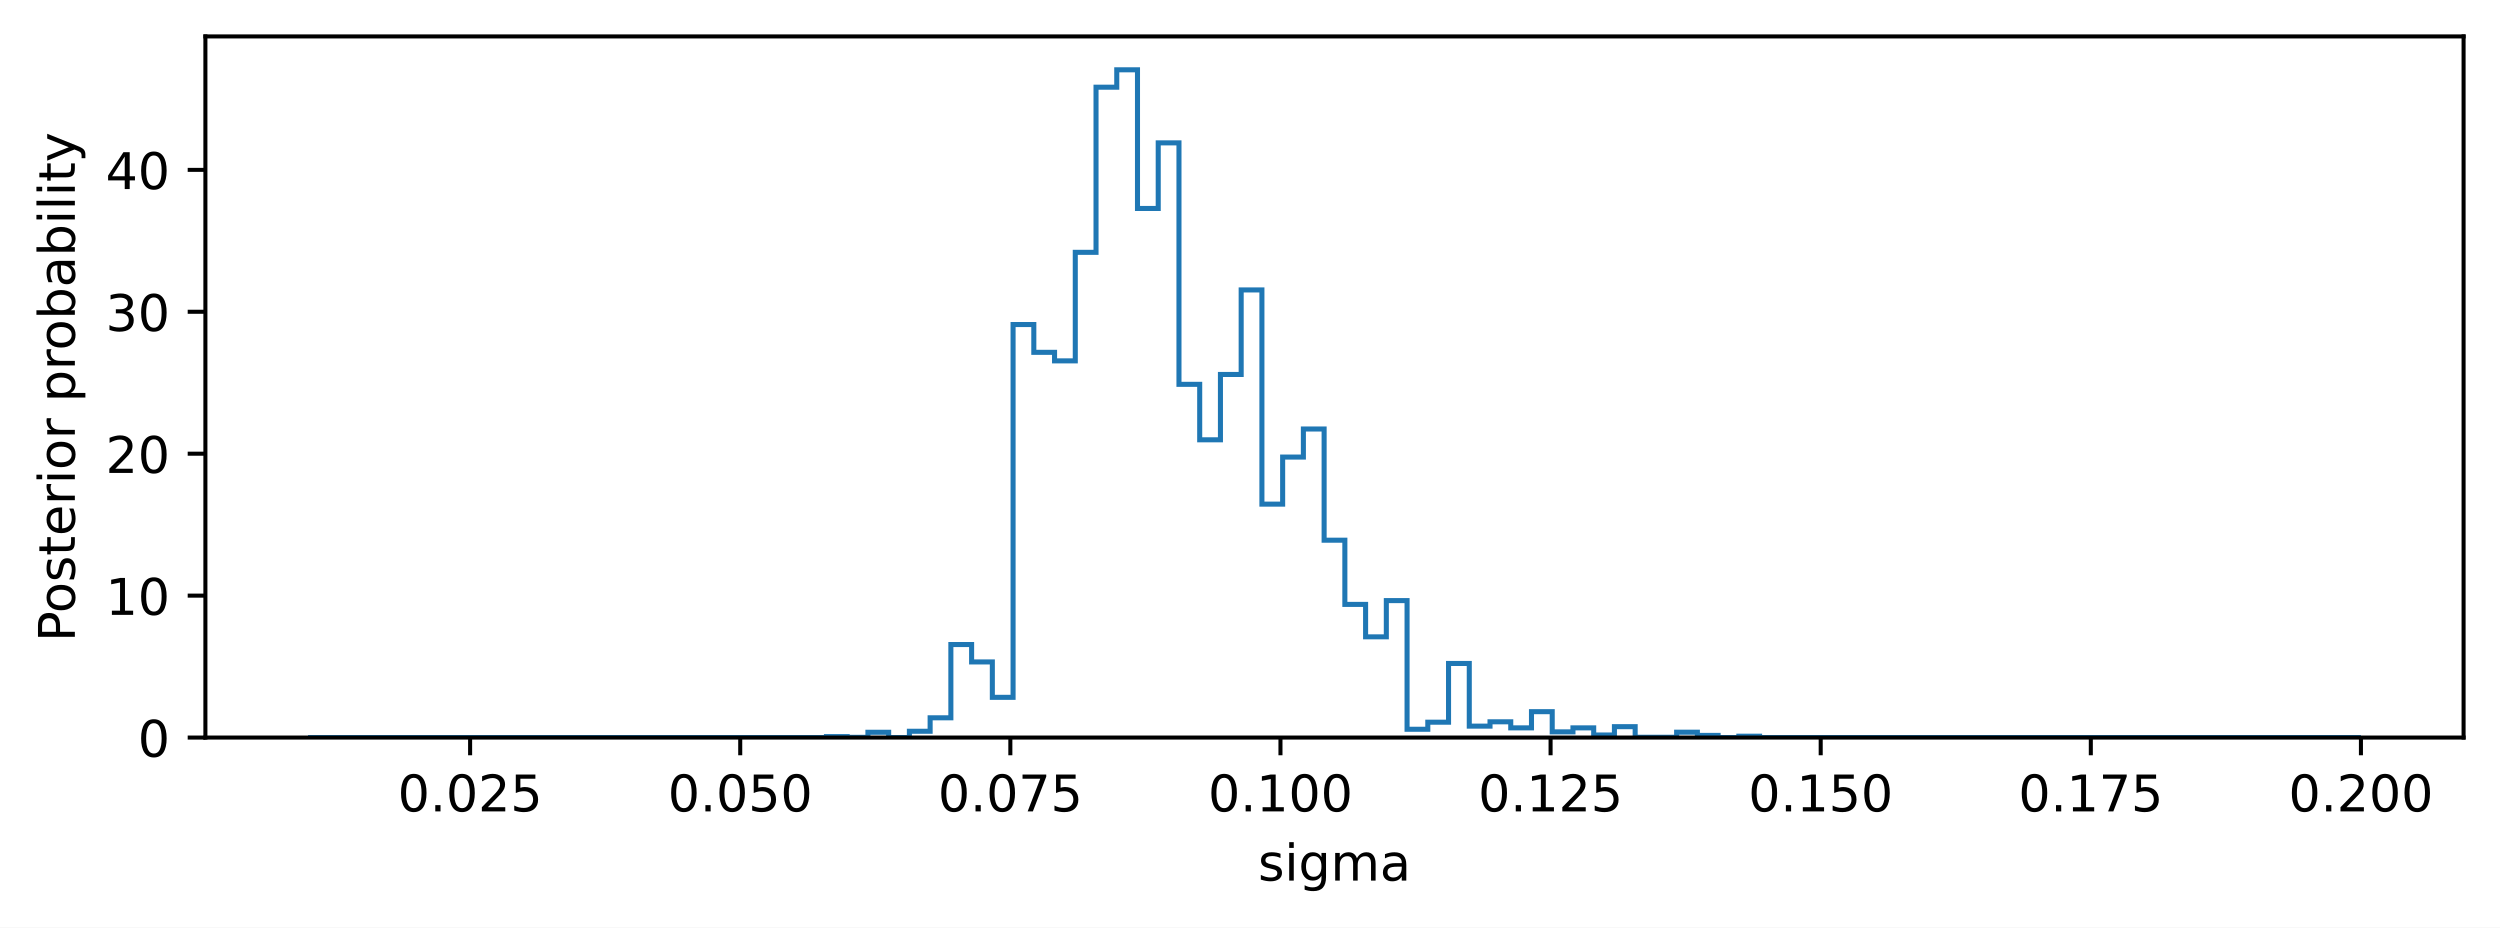
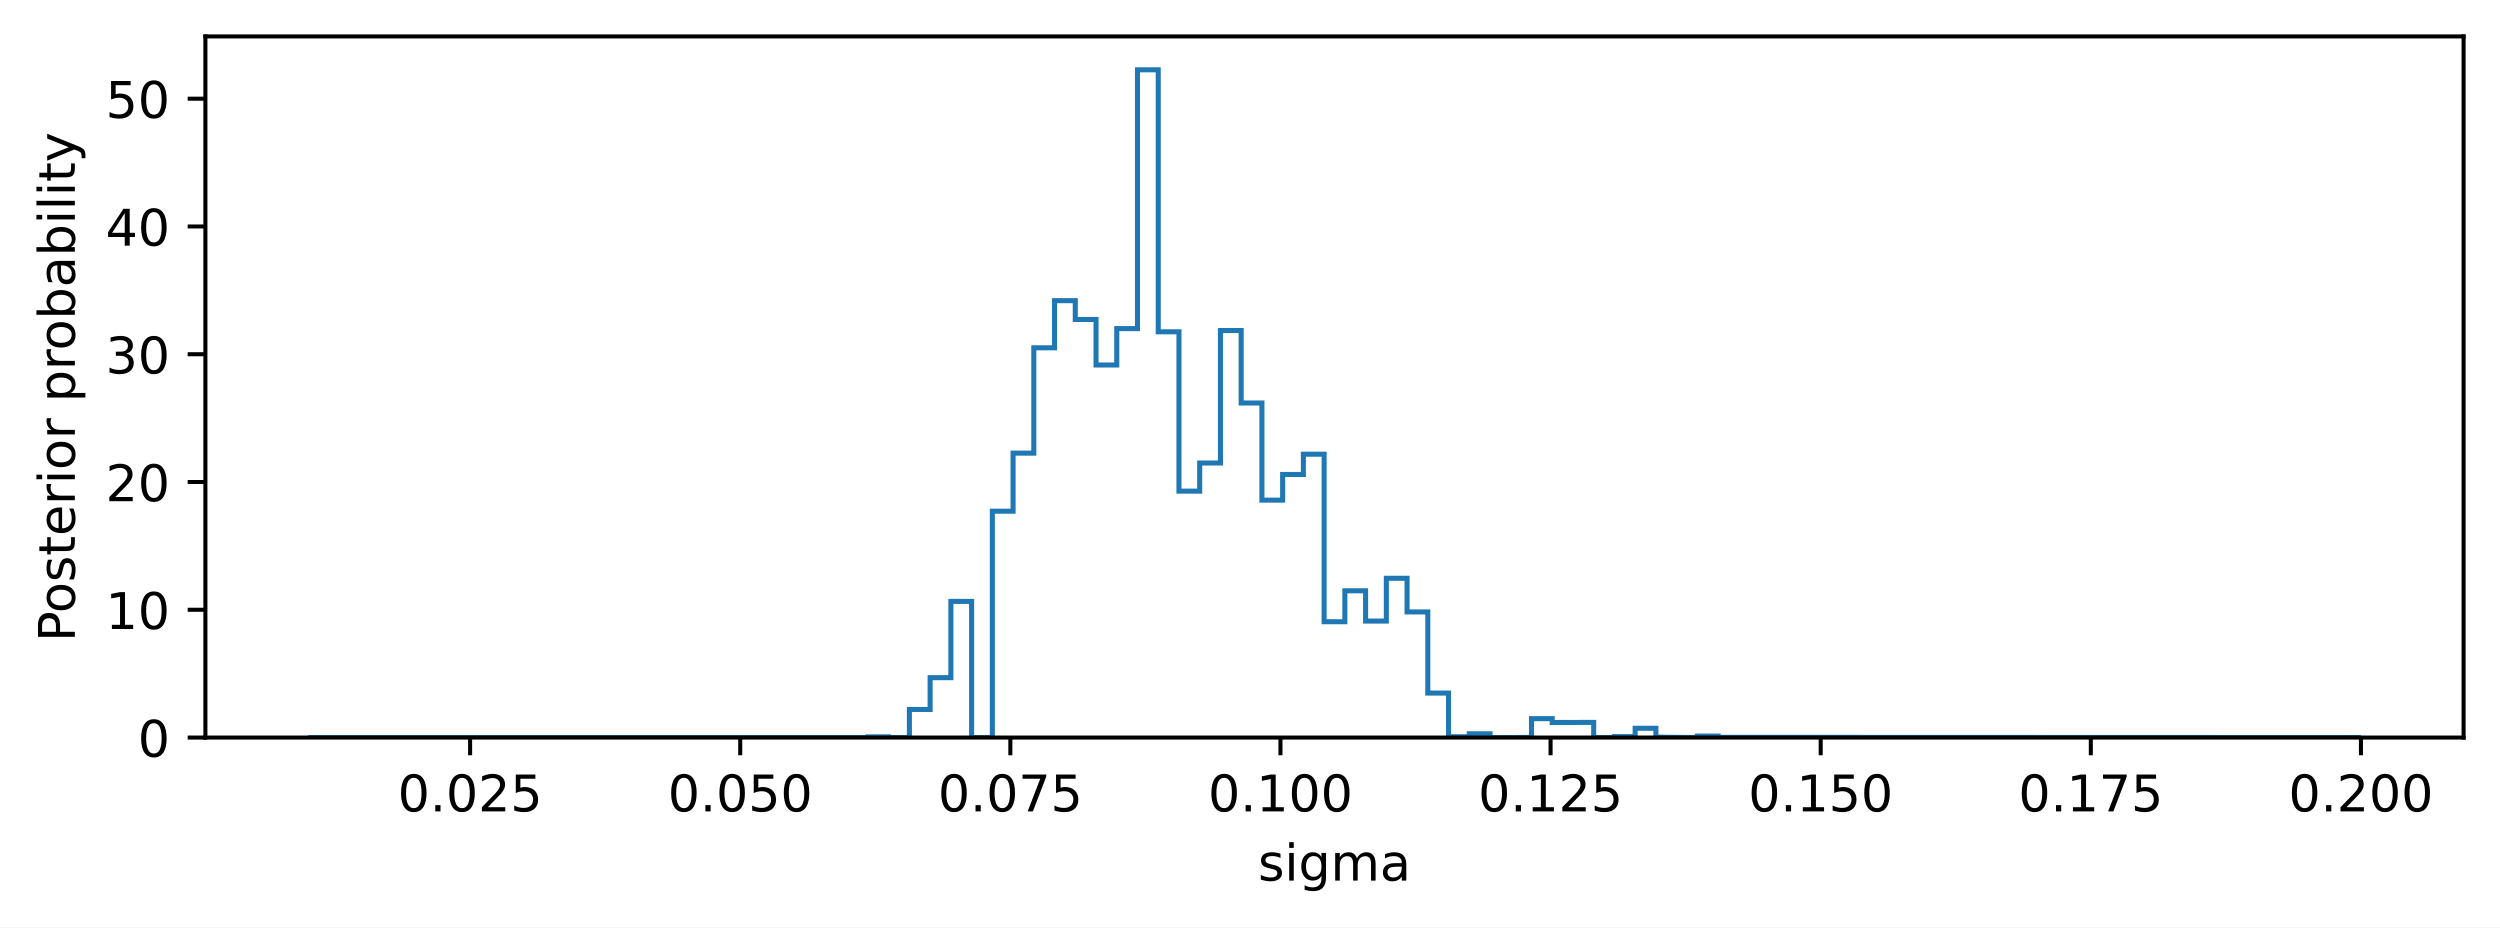
<svg xmlns="http://www.w3.org/2000/svg" xmlns:xlink="http://www.w3.org/1999/xlink" height="183.356pt" version="1.1" viewBox="0 0 494.203 183.356" width="494.203pt">
  <defs>
    <style type="text/css">*{stroke-linecap:butt;stroke-linejoin:round;}</style>
  </defs>
  <g id="figure_1">
    <g id="patch_1">
      <path d="M 0 183.356  L 494.203 183.356  L 494.203 0  L 0 0  z " style="fill:#ffffff;" />
    </g>
    <g id="axes_1">
      <g id="patch_2">
        <path d="M 40.603 145.8  L 487.003 145.8  L 487.003 7.2  L 40.603 7.2  z " style="fill:#ffffff;" />
      </g>
      <g id="matplotlib.axis_1">
        <g id="xtick_1">
          <g id="line2d_1">
            <defs>
-               <path d="M 0 0  L 0 3.5  " id="me860a5012b" style="stroke:#000000;stroke-width:0.8;" />
+               <path d="M 0 0  L 0 3.5  " id="m05cf25fac9" style="stroke:#000000;stroke-width:0.8;" />
            </defs>
            <g>
-               <use style="stroke:#000000;stroke-width:0.8;" x="92.932" xlink:href="#me860a5012b" y="145.8" />
+               <use style="stroke:#000000;stroke-width:0.8;" x="92.932" xlink:href="#m05cf25fac9" y="145.8" />
            </g>
          </g>
          <g id="text_1">
            <g transform="translate(78.61825 160.3984)scale(0.1 -0.1)">
              <defs>
-                 <path d="M 31.781 66.406  Q 24.172 66.406 20.328 58.906  Q 16.5 51.422 16.5 36.375  Q 16.5 21.391 20.328 13.891  Q 24.172 6.391 31.781 6.391  Q 39.453 6.391 43.281 13.891  Q 47.125 21.391 47.125 36.375  Q 47.125 51.422 43.281 58.906  Q 39.453 66.406 31.781 66.406  z M 31.781 74.219  Q 44.047 74.219 50.516 64.516  Q 56.984 54.828 56.984 36.375  Q 56.984 17.969 50.516 8.266  Q 44.047 -1.422 31.781 -1.422  Q 19.531 -1.422 13.062 8.266  Q 6.594 17.969 6.594 36.375  Q 6.594 54.828 13.062 64.516  Q 19.531 74.219 31.781 74.219  z " id="DejaVuSans-48" />
-                 <path d="M 10.688 12.406  L 21 12.406  L 21 0  L 10.688 0  z " id="DejaVuSans-46" />
-                 <path d="M 19.188 8.297  L 53.609 8.297  L 53.609 0  L 7.328 0  L 7.328 8.297  Q 12.938 14.109 22.625 23.891  Q 32.328 33.688 34.812 36.531  Q 39.547 41.844 41.422 45.531  Q 43.312 49.219 43.312 52.781  Q 43.312 58.594 39.234 62.25  Q 35.156 65.922 28.609 65.922  Q 23.969 65.922 18.812 64.312  Q 13.672 62.703 7.812 59.422  L 7.812 69.391  Q 13.766 71.781 18.938 73  Q 24.125 74.219 28.422 74.219  Q 39.75 74.219 46.484 68.547  Q 53.219 62.891 53.219 53.422  Q 53.219 48.922 51.531 44.891  Q 49.859 40.875 45.406 35.406  Q 44.188 33.984 37.641 27.219  Q 31.109 20.453 19.188 8.297  z " id="DejaVuSans-50" />
-                 <path d="M 10.797 72.906  L 49.516 72.906  L 49.516 64.594  L 19.828 64.594  L 19.828 46.734  Q 21.969 47.469 24.109 47.828  Q 26.266 48.188 28.422 48.188  Q 40.625 48.188 47.75 41.5  Q 54.891 34.812 54.891 23.391  Q 54.891 11.625 47.562 5.094  Q 40.234 -1.422 26.906 -1.422  Q 22.312 -1.422 17.547 -0.641  Q 12.797 0.141 7.719 1.703  L 7.719 11.625  Q 12.109 9.234 16.797 8.062  Q 21.484 6.891 26.703 6.891  Q 35.156 6.891 40.078 11.328  Q 45.016 15.766 45.016 23.391  Q 45.016 31 40.078 35.438  Q 35.156 39.891 26.703 39.891  Q 22.75 39.891 18.812 39.016  Q 14.891 38.141 10.797 36.281  z " id="DejaVuSans-53" />
-               </defs>
-               <use xlink:href="#DejaVuSans-48" />
-               <use x="63.623" xlink:href="#DejaVuSans-46" />
-               <use x="95.41" xlink:href="#DejaVuSans-48" />
-               <use x="159.033" xlink:href="#DejaVuSans-50" />
-               <use x="222.656" xlink:href="#DejaVuSans-53" />
+                 <path d="M 2034 4250  Q 1547 4250 1301 3770  Q 1056 3291 1056 2328  Q 1056 1369 1301 889  Q 1547 409 2034 409  Q 2525 409 2770 889  Q 3016 1369 3016 2328  Q 3016 3291 2770 3770  Q 2525 4250 2034 4250  z M 2034 4750  Q 2819 4750 3233 4129  Q 3647 3509 3647 2328  Q 3647 1150 3233 529  Q 2819 -91 2034 -91  Q 1250 -91 836 529  Q 422 1150 422 2328  Q 422 3509 836 4129  Q 1250 4750 2034 4750  z " id="DejaVuSans-30" transform="scale(0.015625)" />
+                 <path d="M 684 794  L 1344 794  L 1344 0  L 684 0  L 684 794  z " id="DejaVuSans-2e" transform="scale(0.015625)" />
+                 <path d="M 1228 531  L 3431 531  L 3431 0  L 469 0  L 469 531  Q 828 903 1448 1529  Q 2069 2156 2228 2338  Q 2531 2678 2651 2914  Q 2772 3150 2772 3378  Q 2772 3750 2511 3984  Q 2250 4219 1831 4219  Q 1534 4219 1204 4116  Q 875 4013 500 3803  L 500 4441  Q 881 4594 1212 4672  Q 1544 4750 1819 4750  Q 2544 4750 2975 4387  Q 3406 4025 3406 3419  Q 3406 3131 3298 2873  Q 3191 2616 2906 2266  Q 2828 2175 2409 1742  Q 1991 1309 1228 531  z " id="DejaVuSans-32" transform="scale(0.015625)" />
+                 <path d="M 691 4666  L 3169 4666  L 3169 4134  L 1269 4134  L 1269 2991  Q 1406 3038 1543 3061  Q 1681 3084 1819 3084  Q 2600 3084 3056 2656  Q 3513 2228 3513 1497  Q 3513 744 3044 326  Q 2575 -91 1722 -91  Q 1428 -91 1123 -41  Q 819 9 494 109  L 494 744  Q 775 591 1075 516  Q 1375 441 1709 441  Q 2250 441 2565 725  Q 2881 1009 2881 1497  Q 2881 1984 2565 2268  Q 2250 2553 1709 2553  Q 1456 2553 1204 2497  Q 953 2441 691 2322  L 691 4666  z " id="DejaVuSans-35" transform="scale(0.015625)" />
+               </defs>
+               <use xlink:href="#DejaVuSans-30" />
+               <use x="63.623" xlink:href="#DejaVuSans-2e" />
+               <use x="95.41" xlink:href="#DejaVuSans-30" />
+               <use x="159.033" xlink:href="#DejaVuSans-32" />
+               <use x="222.656" xlink:href="#DejaVuSans-35" />
            </g>
          </g>
        </g>
        <g id="xtick_2">
          <g id="line2d_2">
            <g>
-               <use style="stroke:#000000;stroke-width:0.8;" x="146.329" xlink:href="#me860a5012b" y="145.8" />
+               <use style="stroke:#000000;stroke-width:0.8;" x="146.329" xlink:href="#m05cf25fac9" y="145.8" />
            </g>
          </g>
          <g id="text_2">
            <g transform="translate(132.0154 160.3984)scale(0.1 -0.1)">
-               <use xlink:href="#DejaVuSans-48" />
-               <use x="63.623" xlink:href="#DejaVuSans-46" />
-               <use x="95.41" xlink:href="#DejaVuSans-48" />
-               <use x="159.033" xlink:href="#DejaVuSans-53" />
-               <use x="222.656" xlink:href="#DejaVuSans-48" />
+               <use xlink:href="#DejaVuSans-30" />
+               <use x="63.623" xlink:href="#DejaVuSans-2e" />
+               <use x="95.41" xlink:href="#DejaVuSans-30" />
+               <use x="159.033" xlink:href="#DejaVuSans-35" />
+               <use x="222.656" xlink:href="#DejaVuSans-30" />
            </g>
          </g>
        </g>
        <g id="xtick_3">
          <g id="line2d_3">
            <g>
-               <use style="stroke:#000000;stroke-width:0.8;" x="199.727" xlink:href="#me860a5012b" y="145.8" />
+               <use style="stroke:#000000;stroke-width:0.8;" x="199.727" xlink:href="#m05cf25fac9" y="145.8" />
            </g>
          </g>
          <g id="text_3">
            <g transform="translate(185.4125 160.3984)scale(0.1 -0.1)">
              <defs>
-                 <path d="M 8.203 72.906  L 55.078 72.906  L 55.078 68.703  L 28.609 0  L 18.312 0  L 43.219 64.594  L 8.203 64.594  z " id="DejaVuSans-55" />
-               </defs>
-               <use xlink:href="#DejaVuSans-48" />
-               <use x="63.623" xlink:href="#DejaVuSans-46" />
-               <use x="95.41" xlink:href="#DejaVuSans-48" />
-               <use x="159.033" xlink:href="#DejaVuSans-55" />
-               <use x="222.656" xlink:href="#DejaVuSans-53" />
+                 <path d="M 525 4666  L 3525 4666  L 3525 4397  L 1831 0  L 1172 0  L 2766 4134  L 525 4134  L 525 4666  z " id="DejaVuSans-37" transform="scale(0.015625)" />
+               </defs>
+               <use xlink:href="#DejaVuSans-30" />
+               <use x="63.623" xlink:href="#DejaVuSans-2e" />
+               <use x="95.41" xlink:href="#DejaVuSans-30" />
+               <use x="159.033" xlink:href="#DejaVuSans-37" />
+               <use x="222.656" xlink:href="#DejaVuSans-35" />
            </g>
          </g>
        </g>
        <g id="xtick_4">
          <g id="line2d_4">
            <g>
-               <use style="stroke:#000000;stroke-width:0.8;" x="253.124" xlink:href="#me860a5012b" y="145.8" />
+               <use style="stroke:#000000;stroke-width:0.8;" x="253.124" xlink:href="#m05cf25fac9" y="145.8" />
            </g>
          </g>
          <g id="text_4">
            <g transform="translate(238.8096 160.3984)scale(0.1 -0.1)">
              <defs>
-                 <path d="M 12.406 8.297  L 28.516 8.297  L 28.516 63.922  L 10.984 60.406  L 10.984 69.391  L 28.422 72.906  L 38.281 72.906  L 38.281 8.297  L 54.391 8.297  L 54.391 0  L 12.406 0  z " id="DejaVuSans-49" />
-               </defs>
-               <use xlink:href="#DejaVuSans-48" />
-               <use x="63.623" xlink:href="#DejaVuSans-46" />
-               <use x="95.41" xlink:href="#DejaVuSans-49" />
-               <use x="159.033" xlink:href="#DejaVuSans-48" />
-               <use x="222.656" xlink:href="#DejaVuSans-48" />
+                 <path d="M 794 531  L 1825 531  L 1825 4091  L 703 3866  L 703 4441  L 1819 4666  L 2450 4666  L 2450 531  L 3481 531  L 3481 0  L 794 0  L 794 531  z " id="DejaVuSans-31" transform="scale(0.015625)" />
+               </defs>
+               <use xlink:href="#DejaVuSans-30" />
+               <use x="63.623" xlink:href="#DejaVuSans-2e" />
+               <use x="95.41" xlink:href="#DejaVuSans-31" />
+               <use x="159.033" xlink:href="#DejaVuSans-30" />
+               <use x="222.656" xlink:href="#DejaVuSans-30" />
            </g>
          </g>
        </g>
        <g id="xtick_5">
          <g id="line2d_5">
            <g>
-               <use style="stroke:#000000;stroke-width:0.8;" x="306.521" xlink:href="#me860a5012b" y="145.8" />
+               <use style="stroke:#000000;stroke-width:0.8;" x="306.521" xlink:href="#m05cf25fac9" y="145.8" />
            </g>
          </g>
          <g id="text_5">
            <g transform="translate(292.2068 160.3984)scale(0.1 -0.1)">
-               <use xlink:href="#DejaVuSans-48" />
-               <use x="63.623" xlink:href="#DejaVuSans-46" />
-               <use x="95.41" xlink:href="#DejaVuSans-49" />
-               <use x="159.033" xlink:href="#DejaVuSans-50" />
-               <use x="222.656" xlink:href="#DejaVuSans-53" />
+               <use xlink:href="#DejaVuSans-30" />
+               <use x="63.623" xlink:href="#DejaVuSans-2e" />
+               <use x="95.41" xlink:href="#DejaVuSans-31" />
+               <use x="159.033" xlink:href="#DejaVuSans-32" />
+               <use x="222.656" xlink:href="#DejaVuSans-35" />
            </g>
          </g>
        </g>
        <g id="xtick_6">
          <g id="line2d_6">
            <g>
-               <use style="stroke:#000000;stroke-width:0.8;" x="359.918" xlink:href="#me860a5012b" y="145.8" />
+               <use style="stroke:#000000;stroke-width:0.8;" x="359.918" xlink:href="#m05cf25fac9" y="145.8" />
            </g>
          </g>
          <g id="text_6">
            <g transform="translate(345.6039 160.3984)scale(0.1 -0.1)">
-               <use xlink:href="#DejaVuSans-48" />
-               <use x="63.623" xlink:href="#DejaVuSans-46" />
-               <use x="95.41" xlink:href="#DejaVuSans-49" />
-               <use x="159.033" xlink:href="#DejaVuSans-53" />
-               <use x="222.656" xlink:href="#DejaVuSans-48" />
+               <use xlink:href="#DejaVuSans-30" />
+               <use x="63.623" xlink:href="#DejaVuSans-2e" />
+               <use x="95.41" xlink:href="#DejaVuSans-31" />
+               <use x="159.033" xlink:href="#DejaVuSans-35" />
+               <use x="222.656" xlink:href="#DejaVuSans-30" />
            </g>
          </g>
        </g>
        <g id="xtick_7">
          <g id="line2d_7">
            <g>
-               <use style="stroke:#000000;stroke-width:0.8;" x="413.315" xlink:href="#me860a5012b" y="145.8" />
+               <use style="stroke:#000000;stroke-width:0.8;" x="413.315" xlink:href="#m05cf25fac9" y="145.8" />
            </g>
          </g>
          <g id="text_7">
            <g transform="translate(399.001 160.3984)scale(0.1 -0.1)">
-               <use xlink:href="#DejaVuSans-48" />
-               <use x="63.623" xlink:href="#DejaVuSans-46" />
-               <use x="95.41" xlink:href="#DejaVuSans-49" />
-               <use x="159.033" xlink:href="#DejaVuSans-55" />
-               <use x="222.656" xlink:href="#DejaVuSans-53" />
+               <use xlink:href="#DejaVuSans-30" />
+               <use x="63.623" xlink:href="#DejaVuSans-2e" />
+               <use x="95.41" xlink:href="#DejaVuSans-31" />
+               <use x="159.033" xlink:href="#DejaVuSans-37" />
+               <use x="222.656" xlink:href="#DejaVuSans-35" />
            </g>
          </g>
        </g>
        <g id="xtick_8">
          <g id="line2d_8">
            <g>
-               <use style="stroke:#000000;stroke-width:0.8;" x="466.712" xlink:href="#me860a5012b" y="145.8" />
+               <use style="stroke:#000000;stroke-width:0.8;" x="466.712" xlink:href="#m05cf25fac9" y="145.8" />
            </g>
          </g>
          <g id="text_8">
            <g transform="translate(452.3982 160.3984)scale(0.1 -0.1)">
-               <use xlink:href="#DejaVuSans-48" />
-               <use x="63.623" xlink:href="#DejaVuSans-46" />
-               <use x="95.41" xlink:href="#DejaVuSans-50" />
-               <use x="159.033" xlink:href="#DejaVuSans-48" />
-               <use x="222.656" xlink:href="#DejaVuSans-48" />
+               <use xlink:href="#DejaVuSans-30" />
+               <use x="63.623" xlink:href="#DejaVuSans-2e" />
+               <use x="95.41" xlink:href="#DejaVuSans-32" />
+               <use x="159.033" xlink:href="#DejaVuSans-30" />
+               <use x="222.656" xlink:href="#DejaVuSans-30" />
            </g>
          </g>
        </g>
        <g id="text_9">
          <g transform="translate(248.7008 174.0766)scale(0.1 -0.1)">
            <defs>
-               <path d="M 44.281 53.078  L 44.281 44.578  Q 40.484 46.531 36.375 47.5  Q 32.281 48.484 27.875 48.484  Q 21.188 48.484 17.844 46.438  Q 14.5 44.391 14.5 40.281  Q 14.5 37.156 16.891 35.375  Q 19.281 33.594 26.516 31.984  L 29.594 31.297  Q 39.156 29.25 43.188 25.516  Q 47.219 21.781 47.219 15.094  Q 47.219 7.469 41.188 3.016  Q 35.156 -1.422 24.609 -1.422  Q 20.219 -1.422 15.453 -0.562  Q 10.688 0.297 5.422 2  L 5.422 11.281  Q 10.406 8.688 15.234 7.391  Q 20.062 6.109 24.812 6.109  Q 31.156 6.109 34.562 8.281  Q 37.984 10.453 37.984 14.406  Q 37.984 18.062 35.516 20.016  Q 33.062 21.969 24.703 23.781  L 21.578 24.516  Q 13.234 26.266 9.516 29.906  Q 5.812 33.547 5.812 39.891  Q 5.812 47.609 11.281 51.797  Q 16.75 56 26.812 56  Q 31.781 56 36.172 55.266  Q 40.578 54.547 44.281 53.078  z " id="DejaVuSans-115" />
-               <path d="M 9.422 54.688  L 18.406 54.688  L 18.406 0  L 9.422 0  z M 9.422 75.984  L 18.406 75.984  L 18.406 64.594  L 9.422 64.594  z " id="DejaVuSans-105" />
-               <path d="M 45.406 27.984  Q 45.406 37.75 41.375 43.109  Q 37.359 48.484 30.078 48.484  Q 22.859 48.484 18.828 43.109  Q 14.797 37.75 14.797 27.984  Q 14.797 18.266 18.828 12.891  Q 22.859 7.516 30.078 7.516  Q 37.359 7.516 41.375 12.891  Q 45.406 18.266 45.406 27.984  z M 54.391 6.781  Q 54.391 -7.172 48.188 -13.984  Q 42 -20.797 29.203 -20.797  Q 24.469 -20.797 20.266 -20.094  Q 16.062 -19.391 12.109 -17.922  L 12.109 -9.188  Q 16.062 -11.328 19.922 -12.344  Q 23.781 -13.375 27.781 -13.375  Q 36.625 -13.375 41.016 -8.766  Q 45.406 -4.156 45.406 5.172  L 45.406 9.625  Q 42.625 4.781 38.281 2.391  Q 33.938 0 27.875 0  Q 17.828 0 11.672 7.656  Q 5.516 15.328 5.516 27.984  Q 5.516 40.672 11.672 48.328  Q 17.828 56 27.875 56  Q 33.938 56 38.281 53.609  Q 42.625 51.219 45.406 46.391  L 45.406 54.688  L 54.391 54.688  z " id="DejaVuSans-103" />
-               <path d="M 52 44.188  Q 55.375 50.25 60.062 53.125  Q 64.75 56 71.094 56  Q 79.641 56 84.281 50.016  Q 88.922 44.047 88.922 33.016  L 88.922 0  L 79.891 0  L 79.891 32.719  Q 79.891 40.578 77.094 44.375  Q 74.312 48.188 68.609 48.188  Q 61.625 48.188 57.562 43.547  Q 53.516 38.922 53.516 30.906  L 53.516 0  L 44.484 0  L 44.484 32.719  Q 44.484 40.625 41.703 44.406  Q 38.922 48.188 33.109 48.188  Q 26.219 48.188 22.156 43.531  Q 18.109 38.875 18.109 30.906  L 18.109 0  L 9.078 0  L 9.078 54.688  L 18.109 54.688  L 18.109 46.188  Q 21.188 51.219 25.484 53.609  Q 29.781 56 35.688 56  Q 41.656 56 45.828 52.969  Q 50 49.953 52 44.188  z " id="DejaVuSans-109" />
-               <path d="M 34.281 27.484  Q 23.391 27.484 19.188 25  Q 14.984 22.516 14.984 16.5  Q 14.984 11.719 18.141 8.906  Q 21.297 6.109 26.703 6.109  Q 34.188 6.109 38.703 11.406  Q 43.219 16.703 43.219 25.484  L 43.219 27.484  z M 52.203 31.203  L 52.203 0  L 43.219 0  L 43.219 8.297  Q 40.141 3.328 35.547 0.953  Q 30.953 -1.422 24.312 -1.422  Q 15.922 -1.422 10.953 3.297  Q 6 8.016 6 15.922  Q 6 25.141 12.172 29.828  Q 18.359 34.516 30.609 34.516  L 43.219 34.516  L 43.219 35.406  Q 43.219 41.609 39.141 45  Q 35.062 48.391 27.688 48.391  Q 23 48.391 18.547 47.266  Q 14.109 46.141 10.016 43.891  L 10.016 52.203  Q 14.938 54.109 19.578 55.047  Q 24.219 56 28.609 56  Q 40.484 56 46.344 49.844  Q 52.203 43.703 52.203 31.203  z " id="DejaVuSans-97" />
+               <path d="M 2834 3397  L 2834 2853  Q 2591 2978 2328 3040  Q 2066 3103 1784 3103  Q 1356 3103 1142 2972  Q 928 2841 928 2578  Q 928 2378 1081 2264  Q 1234 2150 1697 2047  L 1894 2003  Q 2506 1872 2764 1633  Q 3022 1394 3022 966  Q 3022 478 2636 193  Q 2250 -91 1575 -91  Q 1294 -91 989 -36  Q 684 19 347 128  L 347 722  Q 666 556 975 473  Q 1284 391 1588 391  Q 1994 391 2212 530  Q 2431 669 2431 922  Q 2431 1156 2273 1281  Q 2116 1406 1581 1522  L 1381 1569  Q 847 1681 609 1914  Q 372 2147 372 2553  Q 372 3047 722 3315  Q 1072 3584 1716 3584  Q 2034 3584 2315 3537  Q 2597 3491 2834 3397  z " id="DejaVuSans-73" transform="scale(0.015625)" />
+               <path d="M 603 3500  L 1178 3500  L 1178 0  L 603 0  L 603 3500  z M 603 4863  L 1178 4863  L 1178 4134  L 603 4134  L 603 4863  z " id="DejaVuSans-69" transform="scale(0.015625)" />
+               <path d="M 2906 1791  Q 2906 2416 2648 2759  Q 2391 3103 1925 3103  Q 1463 3103 1205 2759  Q 947 2416 947 1791  Q 947 1169 1205 825  Q 1463 481 1925 481  Q 2391 481 2648 825  Q 2906 1169 2906 1791  z M 3481 434  Q 3481 -459 3084 -895  Q 2688 -1331 1869 -1331  Q 1566 -1331 1297 -1286  Q 1028 -1241 775 -1147  L 775 -588  Q 1028 -725 1275 -790  Q 1522 -856 1778 -856  Q 2344 -856 2625 -561  Q 2906 -266 2906 331  L 2906 616  Q 2728 306 2450 153  Q 2172 0 1784 0  Q 1141 0 747 490  Q 353 981 353 1791  Q 353 2603 747 3093  Q 1141 3584 1784 3584  Q 2172 3584 2450 3431  Q 2728 3278 2906 2969  L 2906 3500  L 3481 3500  L 3481 434  z " id="DejaVuSans-67" transform="scale(0.015625)" />
+               <path d="M 3328 2828  Q 3544 3216 3844 3400  Q 4144 3584 4550 3584  Q 5097 3584 5394 3201  Q 5691 2819 5691 2113  L 5691 0  L 5113 0  L 5113 2094  Q 5113 2597 4934 2840  Q 4756 3084 4391 3084  Q 3944 3084 3684 2787  Q 3425 2491 3425 1978  L 3425 0  L 2847 0  L 2847 2094  Q 2847 2600 2669 2842  Q 2491 3084 2119 3084  Q 1678 3084 1418 2786  Q 1159 2488 1159 1978  L 1159 0  L 581 0  L 581 3500  L 1159 3500  L 1159 2956  Q 1356 3278 1631 3431  Q 1906 3584 2284 3584  Q 2666 3584 2933 3390  Q 3200 3197 3328 2828  z " id="DejaVuSans-6d" transform="scale(0.015625)" />
+               <path d="M 2194 1759  Q 1497 1759 1228 1600  Q 959 1441 959 1056  Q 959 750 1161 570  Q 1363 391 1709 391  Q 2188 391 2477 730  Q 2766 1069 2766 1631  L 2766 1759  L 2194 1759  z M 3341 1997  L 3341 0  L 2766 0  L 2766 531  Q 2569 213 2275 61  Q 1981 -91 1556 -91  Q 1019 -91 701 211  Q 384 513 384 1019  Q 384 1609 779 1909  Q 1175 2209 1959 2209  L 2766 2209  L 2766 2266  Q 2766 2663 2505 2880  Q 2244 3097 1772 3097  Q 1472 3097 1187 3025  Q 903 2953 641 2809  L 641 3341  Q 956 3463 1253 3523  Q 1550 3584 1831 3584  Q 2591 3584 2966 3190  Q 3341 2797 3341 1997  z " id="DejaVuSans-61" transform="scale(0.015625)" />
            </defs>
-             <use xlink:href="#DejaVuSans-115" />
-             <use x="52.1" xlink:href="#DejaVuSans-105" />
-             <use x="79.883" xlink:href="#DejaVuSans-103" />
-             <use x="143.359" xlink:href="#DejaVuSans-109" />
-             <use x="240.771" xlink:href="#DejaVuSans-97" />
+             <use xlink:href="#DejaVuSans-73" />
+             <use x="52.1" xlink:href="#DejaVuSans-69" />
+             <use x="79.883" xlink:href="#DejaVuSans-67" />
+             <use x="143.359" xlink:href="#DejaVuSans-6d" />
+             <use x="240.771" xlink:href="#DejaVuSans-61" />
          </g>
        </g>
      </g>
      <g id="matplotlib.axis_2">
        <g id="ytick_1">
          <g id="line2d_9">
            <defs>
-               <path d="M 0 0  L -3.5 0  " id="m53b53b405c" style="stroke:#000000;stroke-width:0.8;" />
+               <path d="M 0 0  L -3.5 0  " id="m609ed5b811" style="stroke:#000000;stroke-width:0.8;" />
            </defs>
            <g>
-               <use style="stroke:#000000;stroke-width:0.8;" x="40.603" xlink:href="#m53b53b405c" y="145.8" />
+               <use style="stroke:#000000;stroke-width:0.8;" x="40.603" xlink:href="#m609ed5b811" y="145.8" />
            </g>
          </g>
          <g id="text_10">
            <g transform="translate(27.24063 149.5992)scale(0.1 -0.1)">
-               <use xlink:href="#DejaVuSans-48" />
+               <use xlink:href="#DejaVuSans-30" />
            </g>
          </g>
        </g>
        <g id="ytick_2">
          <g id="line2d_10">
            <g>
-               <use style="stroke:#000000;stroke-width:0.8;" x="40.603" xlink:href="#m53b53b405c" y="117.745" />
+               <use style="stroke:#000000;stroke-width:0.8;" x="40.603" xlink:href="#m609ed5b811" y="120.542" />
            </g>
          </g>
          <g id="text_11">
-             <g transform="translate(20.87813 121.5437)scale(0.1 -0.1)">
-               <use xlink:href="#DejaVuSans-49" />
-               <use x="63.623" xlink:href="#DejaVuSans-48" />
+             <g transform="translate(20.87813 124.3408)scale(0.1 -0.1)">
+               <use xlink:href="#DejaVuSans-31" />
+               <use x="63.623" xlink:href="#DejaVuSans-30" />
            </g>
          </g>
        </g>
        <g id="ytick_3">
          <g id="line2d_11">
            <g>
-               <use style="stroke:#000000;stroke-width:0.8;" x="40.603" xlink:href="#m53b53b405c" y="89.689" />
+               <use style="stroke:#000000;stroke-width:0.8;" x="40.603" xlink:href="#m609ed5b811" y="95.283" />
            </g>
          </g>
          <g id="text_12">
-             <g transform="translate(20.87813 93.48827)scale(0.1 -0.1)">
-               <use xlink:href="#DejaVuSans-50" />
-               <use x="63.623" xlink:href="#DejaVuSans-48" />
+             <g transform="translate(20.87813 99.08246)scale(0.1 -0.1)">
+               <use xlink:href="#DejaVuSans-32" />
+               <use x="63.623" xlink:href="#DejaVuSans-30" />
            </g>
          </g>
        </g>
        <g id="ytick_4">
          <g id="line2d_12">
            <g>
-               <use style="stroke:#000000;stroke-width:0.8;" x="40.603" xlink:href="#m53b53b405c" y="61.634" />
+               <use style="stroke:#000000;stroke-width:0.8;" x="40.603" xlink:href="#m609ed5b811" y="70.025" />
            </g>
          </g>
          <g id="text_13">
-             <g transform="translate(20.87813 65.43279)scale(0.1 -0.1)">
-               <defs>
-                 <path d="M 40.578 39.312  Q 47.656 37.797 51.625 33  Q 55.609 28.219 55.609 21.188  Q 55.609 10.406 48.188 4.484  Q 40.766 -1.422 27.094 -1.422  Q 22.516 -1.422 17.656 -0.516  Q 12.797 0.391 7.625 2.203  L 7.625 11.719  Q 11.719 9.328 16.594 8.109  Q 21.484 6.891 26.812 6.891  Q 36.078 6.891 40.938 10.547  Q 45.797 14.203 45.797 21.188  Q 45.797 27.641 41.281 31.266  Q 36.766 34.906 28.719 34.906  L 20.219 34.906  L 20.219 43.016  L 29.109 43.016  Q 36.375 43.016 40.234 45.922  Q 44.094 48.828 44.094 54.297  Q 44.094 59.906 40.109 62.906  Q 36.141 65.922 28.719 65.922  Q 24.656 65.922 20.016 65.031  Q 15.375 64.156 9.812 62.312  L 9.812 71.094  Q 15.438 72.656 20.344 73.438  Q 25.25 74.219 29.594 74.219  Q 40.828 74.219 47.359 69.109  Q 53.906 64.016 53.906 55.328  Q 53.906 49.266 50.438 45.094  Q 46.969 40.922 40.578 39.312  z " id="DejaVuSans-51" />
-               </defs>
-               <use xlink:href="#DejaVuSans-51" />
-               <use x="63.623" xlink:href="#DejaVuSans-48" />
+             <g transform="translate(20.87813 73.82409)scale(0.1 -0.1)">
+               <defs>
+                 <path d="M 2597 2516  Q 3050 2419 3304 2112  Q 3559 1806 3559 1356  Q 3559 666 3084 287  Q 2609 -91 1734 -91  Q 1441 -91 1130 -33  Q 819 25 488 141  L 488 750  Q 750 597 1062 519  Q 1375 441 1716 441  Q 2309 441 2620 675  Q 2931 909 2931 1356  Q 2931 1769 2642 2001  Q 2353 2234 1838 2234  L 1294 2234  L 1294 2753  L 1863 2753  Q 2328 2753 2575 2939  Q 2822 3125 2822 3475  Q 2822 3834 2567 4026  Q 2313 4219 1838 4219  Q 1578 4219 1281 4162  Q 984 4106 628 3988  L 628 4550  Q 988 4650 1302 4700  Q 1616 4750 1894 4750  Q 2613 4750 3031 4423  Q 3450 4097 3450 3541  Q 3450 3153 3228 2886  Q 3006 2619 2597 2516  z " id="DejaVuSans-33" transform="scale(0.015625)" />
+               </defs>
+               <use xlink:href="#DejaVuSans-33" />
+               <use x="63.623" xlink:href="#DejaVuSans-30" />
            </g>
          </g>
        </g>
        <g id="ytick_5">
          <g id="line2d_13">
            <g>
-               <use style="stroke:#000000;stroke-width:0.8;" x="40.603" xlink:href="#m53b53b405c" y="33.578" />
+               <use style="stroke:#000000;stroke-width:0.8;" x="40.603" xlink:href="#m609ed5b811" y="44.766" />
            </g>
          </g>
          <g id="text_14">
-             <g transform="translate(20.87813 37.37732)scale(0.1 -0.1)">
-               <defs>
-                 <path d="M 37.797 64.312  L 12.891 25.391  L 37.797 25.391  z M 35.203 72.906  L 47.609 72.906  L 47.609 25.391  L 58.016 25.391  L 58.016 17.188  L 47.609 17.188  L 47.609 0  L 37.797 0  L 37.797 17.188  L 4.891 17.188  L 4.891 26.703  z " id="DejaVuSans-52" />
-               </defs>
-               <use xlink:href="#DejaVuSans-52" />
-               <use x="63.623" xlink:href="#DejaVuSans-48" />
-             </g>
-           </g>
-         </g>
-         <g id="text_15">
+             <g transform="translate(20.87813 48.56571)scale(0.1 -0.1)">
+               <defs>
+                 <path d="M 2419 4116  L 825 1625  L 2419 1625  L 2419 4116  z M 2253 4666  L 3047 4666  L 3047 1625  L 3713 1625  L 3713 1100  L 3047 1100  L 3047 0  L 2419 0  L 2419 1100  L 313 1100  L 313 1709  L 2253 4666  z " id="DejaVuSans-34" transform="scale(0.015625)" />
+               </defs>
+               <use xlink:href="#DejaVuSans-34" />
+               <use x="63.623" xlink:href="#DejaVuSans-30" />
+             </g>
+           </g>
+         </g>
+         <g id="ytick_6">
+           <g id="line2d_14">
+             <g>
+               <use style="stroke:#000000;stroke-width:0.8;" x="40.603" xlink:href="#m609ed5b811" y="19.508" />
+             </g>
+           </g>
+           <g id="text_15">
+             <g transform="translate(20.87813 23.30733)scale(0.1 -0.1)">
+               <use xlink:href="#DejaVuSans-35" />
+               <use x="63.623" xlink:href="#DejaVuSans-30" />
+             </g>
+           </g>
+         </g>
+         <g id="text_16">
          <g transform="translate(14.79844 126.8586)rotate(-90)scale(0.1 -0.1)">
            <defs>
-               <path d="M 19.672 64.797  L 19.672 37.406  L 32.078 37.406  Q 38.969 37.406 42.719 40.969  Q 46.484 44.531 46.484 51.125  Q 46.484 57.672 42.719 61.234  Q 38.969 64.797 32.078 64.797  z M 9.812 72.906  L 32.078 72.906  Q 44.344 72.906 50.609 67.359  Q 56.891 61.812 56.891 51.125  Q 56.891 40.328 50.609 34.812  Q 44.344 29.297 32.078 29.297  L 19.672 29.297  L 19.672 0  L 9.812 0  z " id="DejaVuSans-80" />
-               <path d="M 30.609 48.391  Q 23.391 48.391 19.188 42.75  Q 14.984 37.109 14.984 27.297  Q 14.984 17.484 19.156 11.844  Q 23.344 6.203 30.609 6.203  Q 37.797 6.203 41.984 11.859  Q 46.188 17.531 46.188 27.297  Q 46.188 37.016 41.984 42.703  Q 37.797 48.391 30.609 48.391  z M 30.609 56  Q 42.328 56 49.016 48.375  Q 55.719 40.766 55.719 27.297  Q 55.719 13.875 49.016 6.219  Q 42.328 -1.422 30.609 -1.422  Q 18.844 -1.422 12.172 6.219  Q 5.516 13.875 5.516 27.297  Q 5.516 40.766 12.172 48.375  Q 18.844 56 30.609 56  z " id="DejaVuSans-111" />
-               <path d="M 18.312 70.219  L 18.312 54.688  L 36.812 54.688  L 36.812 47.703  L 18.312 47.703  L 18.312 18.016  Q 18.312 11.328 20.141 9.422  Q 21.969 7.516 27.594 7.516  L 36.812 7.516  L 36.812 0  L 27.594 0  Q 17.188 0 13.234 3.875  Q 9.281 7.766 9.281 18.016  L 9.281 47.703  L 2.688 47.703  L 2.688 54.688  L 9.281 54.688  L 9.281 70.219  z " id="DejaVuSans-116" />
-               <path d="M 56.203 29.594  L 56.203 25.203  L 14.891 25.203  Q 15.484 15.922 20.484 11.062  Q 25.484 6.203 34.422 6.203  Q 39.594 6.203 44.453 7.469  Q 49.312 8.734 54.109 11.281  L 54.109 2.781  Q 49.266 0.734 44.188 -0.344  Q 39.109 -1.422 33.891 -1.422  Q 20.797 -1.422 13.156 6.188  Q 5.516 13.812 5.516 26.812  Q 5.516 40.234 12.766 48.109  Q 20.016 56 32.328 56  Q 43.359 56 49.781 48.891  Q 56.203 41.797 56.203 29.594  z M 47.219 32.234  Q 47.125 39.594 43.094 43.984  Q 39.062 48.391 32.422 48.391  Q 24.906 48.391 20.391 44.141  Q 15.875 39.891 15.188 32.172  z " id="DejaVuSans-101" />
-               <path d="M 41.109 46.297  Q 39.594 47.172 37.812 47.578  Q 36.031 48 33.891 48  Q 26.266 48 22.188 43.047  Q 18.109 38.094 18.109 28.812  L 18.109 0  L 9.078 0  L 9.078 54.688  L 18.109 54.688  L 18.109 46.188  Q 20.953 51.172 25.484 53.578  Q 30.031 56 36.531 56  Q 37.453 56 38.578 55.875  Q 39.703 55.766 41.062 55.516  z " id="DejaVuSans-114" />
-               <path id="DejaVuSans-32" />
-               <path d="M 18.109 8.203  L 18.109 -20.797  L 9.078 -20.797  L 9.078 54.688  L 18.109 54.688  L 18.109 46.391  Q 20.953 51.266 25.266 53.625  Q 29.594 56 35.594 56  Q 45.562 56 51.781 48.094  Q 58.016 40.188 58.016 27.297  Q 58.016 14.406 51.781 6.484  Q 45.562 -1.422 35.594 -1.422  Q 29.594 -1.422 25.266 0.953  Q 20.953 3.328 18.109 8.203  z M 48.688 27.297  Q 48.688 37.203 44.609 42.844  Q 40.531 48.484 33.406 48.484  Q 26.266 48.484 22.188 42.844  Q 18.109 37.203 18.109 27.297  Q 18.109 17.391 22.188 11.75  Q 26.266 6.109 33.406 6.109  Q 40.531 6.109 44.609 11.75  Q 48.688 17.391 48.688 27.297  z " id="DejaVuSans-112" />
-               <path d="M 48.688 27.297  Q 48.688 37.203 44.609 42.844  Q 40.531 48.484 33.406 48.484  Q 26.266 48.484 22.188 42.844  Q 18.109 37.203 18.109 27.297  Q 18.109 17.391 22.188 11.75  Q 26.266 6.109 33.406 6.109  Q 40.531 6.109 44.609 11.75  Q 48.688 17.391 48.688 27.297  z M 18.109 46.391  Q 20.953 51.266 25.266 53.625  Q 29.594 56 35.594 56  Q 45.562 56 51.781 48.094  Q 58.016 40.188 58.016 27.297  Q 58.016 14.406 51.781 6.484  Q 45.562 -1.422 35.594 -1.422  Q 29.594 -1.422 25.266 0.953  Q 20.953 3.328 18.109 8.203  L 18.109 0  L 9.078 0  L 9.078 75.984  L 18.109 75.984  z " id="DejaVuSans-98" />
-               <path d="M 9.422 75.984  L 18.406 75.984  L 18.406 0  L 9.422 0  z " id="DejaVuSans-108" />
-               <path d="M 32.172 -5.078  Q 28.375 -14.844 24.75 -17.812  Q 21.141 -20.797 15.094 -20.797  L 7.906 -20.797  L 7.906 -13.281  L 13.188 -13.281  Q 16.891 -13.281 18.938 -11.516  Q 21 -9.766 23.484 -3.219  L 25.094 0.875  L 2.984 54.688  L 12.5 54.688  L 29.594 11.922  L 46.688 54.688  L 56.203 54.688  z " id="DejaVuSans-121" />
+               <path d="M 1259 4147  L 1259 2394  L 2053 2394  Q 2494 2394 2734 2622  Q 2975 2850 2975 3272  Q 2975 3691 2734 3919  Q 2494 4147 2053 4147  L 1259 4147  z M 628 4666  L 2053 4666  Q 2838 4666 3239 4311  Q 3641 3956 3641 3272  Q 3641 2581 3239 2228  Q 2838 1875 2053 1875  L 1259 1875  L 1259 0  L 628 0  L 628 4666  z " id="DejaVuSans-50" transform="scale(0.015625)" />
+               <path d="M 1959 3097  Q 1497 3097 1228 2736  Q 959 2375 959 1747  Q 959 1119 1226 758  Q 1494 397 1959 397  Q 2419 397 2687 759  Q 2956 1122 2956 1747  Q 2956 2369 2687 2733  Q 2419 3097 1959 3097  z M 1959 3584  Q 2709 3584 3137 3096  Q 3566 2609 3566 1747  Q 3566 888 3137 398  Q 2709 -91 1959 -91  Q 1206 -91 779 398  Q 353 888 353 1747  Q 353 2609 779 3096  Q 1206 3584 1959 3584  z " id="DejaVuSans-6f" transform="scale(0.015625)" />
+               <path d="M 1172 4494  L 1172 3500  L 2356 3500  L 2356 3053  L 1172 3053  L 1172 1153  Q 1172 725 1289 603  Q 1406 481 1766 481  L 2356 481  L 2356 0  L 1766 0  Q 1100 0 847 248  Q 594 497 594 1153  L 594 3053  L 172 3053  L 172 3500  L 594 3500  L 594 4494  L 1172 4494  z " id="DejaVuSans-74" transform="scale(0.015625)" />
+               <path d="M 3597 1894  L 3597 1613  L 953 1613  Q 991 1019 1311 708  Q 1631 397 2203 397  Q 2534 397 2845 478  Q 3156 559 3463 722  L 3463 178  Q 3153 47 2828 -22  Q 2503 -91 2169 -91  Q 1331 -91 842 396  Q 353 884 353 1716  Q 353 2575 817 3079  Q 1281 3584 2069 3584  Q 2775 3584 3186 3129  Q 3597 2675 3597 1894  z M 3022 2063  Q 3016 2534 2758 2815  Q 2500 3097 2075 3097  Q 1594 3097 1305 2825  Q 1016 2553 972 2059  L 3022 2063  z " id="DejaVuSans-65" transform="scale(0.015625)" />
+               <path d="M 2631 2963  Q 2534 3019 2420 3045  Q 2306 3072 2169 3072  Q 1681 3072 1420 2755  Q 1159 2438 1159 1844  L 1159 0  L 581 0  L 581 3500  L 1159 3500  L 1159 2956  Q 1341 3275 1631 3429  Q 1922 3584 2338 3584  Q 2397 3584 2469 3576  Q 2541 3569 2628 3553  L 2631 2963  z " id="DejaVuSans-72" transform="scale(0.015625)" />
+               <path id="DejaVuSans-20" transform="scale(0.015625)" />
+               <path d="M 1159 525  L 1159 -1331  L 581 -1331  L 581 3500  L 1159 3500  L 1159 2969  Q 1341 3281 1617 3432  Q 1894 3584 2278 3584  Q 2916 3584 3314 3078  Q 3713 2572 3713 1747  Q 3713 922 3314 415  Q 2916 -91 2278 -91  Q 1894 -91 1617 61  Q 1341 213 1159 525  z M 3116 1747  Q 3116 2381 2855 2742  Q 2594 3103 2138 3103  Q 1681 3103 1420 2742  Q 1159 2381 1159 1747  Q 1159 1113 1420 752  Q 1681 391 2138 391  Q 2594 391 2855 752  Q 3116 1113 3116 1747  z " id="DejaVuSans-70" transform="scale(0.015625)" />
+               <path d="M 3116 1747  Q 3116 2381 2855 2742  Q 2594 3103 2138 3103  Q 1681 3103 1420 2742  Q 1159 2381 1159 1747  Q 1159 1113 1420 752  Q 1681 391 2138 391  Q 2594 391 2855 752  Q 3116 1113 3116 1747  z M 1159 2969  Q 1341 3281 1617 3432  Q 1894 3584 2278 3584  Q 2916 3584 3314 3078  Q 3713 2572 3713 1747  Q 3713 922 3314 415  Q 2916 -91 2278 -91  Q 1894 -91 1617 61  Q 1341 213 1159 525  L 1159 0  L 581 0  L 581 4863  L 1159 4863  L 1159 2969  z " id="DejaVuSans-62" transform="scale(0.015625)" />
+               <path d="M 603 4863  L 1178 4863  L 1178 0  L 603 0  L 603 4863  z " id="DejaVuSans-6c" transform="scale(0.015625)" />
+               <path d="M 2059 -325  Q 1816 -950 1584 -1140  Q 1353 -1331 966 -1331  L 506 -1331  L 506 -850  L 844 -850  Q 1081 -850 1212 -737  Q 1344 -625 1503 -206  L 1606 56  L 191 3500  L 800 3500  L 1894 763  L 2988 3500  L 3597 3500  L 2059 -325  z " id="DejaVuSans-79" transform="scale(0.015625)" />
            </defs>
-             <use xlink:href="#DejaVuSans-80" />
-             <use x="56.678" xlink:href="#DejaVuSans-111" />
-             <use x="117.859" xlink:href="#DejaVuSans-115" />
-             <use x="169.959" xlink:href="#DejaVuSans-116" />
-             <use x="209.168" xlink:href="#DejaVuSans-101" />
-             <use x="270.691" xlink:href="#DejaVuSans-114" />
-             <use x="311.805" xlink:href="#DejaVuSans-105" />
-             <use x="339.588" xlink:href="#DejaVuSans-111" />
-             <use x="400.77" xlink:href="#DejaVuSans-114" />
-             <use x="441.883" xlink:href="#DejaVuSans-32" />
-             <use x="473.67" xlink:href="#DejaVuSans-112" />
-             <use x="537.146" xlink:href="#DejaVuSans-114" />
-             <use x="576.01" xlink:href="#DejaVuSans-111" />
-             <use x="637.191" xlink:href="#DejaVuSans-98" />
-             <use x="700.668" xlink:href="#DejaVuSans-97" />
-             <use x="761.947" xlink:href="#DejaVuSans-98" />
-             <use x="825.424" xlink:href="#DejaVuSans-105" />
-             <use x="853.207" xlink:href="#DejaVuSans-108" />
-             <use x="880.99" xlink:href="#DejaVuSans-105" />
-             <use x="908.773" xlink:href="#DejaVuSans-116" />
-             <use x="947.982" xlink:href="#DejaVuSans-121" />
+             <use xlink:href="#DejaVuSans-50" />
+             <use x="56.678" xlink:href="#DejaVuSans-6f" />
+             <use x="117.859" xlink:href="#DejaVuSans-73" />
+             <use x="169.959" xlink:href="#DejaVuSans-74" />
+             <use x="209.168" xlink:href="#DejaVuSans-65" />
+             <use x="270.691" xlink:href="#DejaVuSans-72" />
+             <use x="311.805" xlink:href="#DejaVuSans-69" />
+             <use x="339.588" xlink:href="#DejaVuSans-6f" />
+             <use x="400.77" xlink:href="#DejaVuSans-72" />
+             <use x="441.883" xlink:href="#DejaVuSans-20" />
+             <use x="473.67" xlink:href="#DejaVuSans-70" />
+             <use x="537.146" xlink:href="#DejaVuSans-72" />
+             <use x="576.01" xlink:href="#DejaVuSans-6f" />
+             <use x="637.191" xlink:href="#DejaVuSans-62" />
+             <use x="700.668" xlink:href="#DejaVuSans-61" />
+             <use x="761.947" xlink:href="#DejaVuSans-62" />
+             <use x="825.424" xlink:href="#DejaVuSans-69" />
+             <use x="853.207" xlink:href="#DejaVuSans-6c" />
+             <use x="880.99" xlink:href="#DejaVuSans-69" />
+             <use x="908.773" xlink:href="#DejaVuSans-74" />
+             <use x="947.982" xlink:href="#DejaVuSans-79" />
          </g>
        </g>
      </g>
      <g id="patch_3">
-         <path clip-path="url(#p22bb465b6e)" d="M 60.894 145.8  L 163.373 145.8  L 163.373 145.612  L 167.473 145.612  L 167.473 145.752  L 171.572 145.752  L 171.572 144.759  L 175.671 144.759  L 175.671 145.8  L 179.77 145.8  L 179.77 144.556  L 183.869 144.556  L 183.869 141.899  L 187.968 141.899  L 187.968 127.406  L 192.068 127.406  L 192.068 130.854  L 196.167 130.854  L 196.167 137.848  L 200.266 137.848  L 200.266 64.158  L 204.365 64.158  L 204.365 69.654  L 208.464 69.654  L 208.464 71.332  L 212.563 71.332  L 212.563 49.878  L 216.663 49.878  L 216.663 17.238  L 220.762 17.238  L 220.762 13.8  L 224.861 13.8  L 224.861 41.209  L 228.96 41.209  L 228.96 28.246  L 233.059 28.246  L 233.059 75.974  L 237.158 75.974  L 237.158 86.942  L 241.258 86.942  L 241.258 74.024  L 245.357 74.024  L 245.357 57.32  L 249.456 57.32  L 249.456 99.663  L 253.555 99.663  L 253.555 90.348  L 257.654 90.348  L 257.654 84.809  L 261.754 84.809  L 261.754 106.788  L 265.853 106.788  L 265.853 119.483  L 269.952 119.483  L 269.952 125.89  L 274.051 125.89  L 274.051 118.726  L 278.15 118.726  L 278.15 144.16  L 282.249 144.16  L 282.249 142.764  L 286.349 142.764  L 286.349 131.159  L 290.448 131.159  L 290.448 143.547  L 294.547 143.547  L 294.547 142.681  L 298.646 142.681  L 298.646 143.89  L 302.745 143.89  L 302.745 140.686  L 306.844 140.686  L 306.844 144.67  L 310.944 144.67  L 310.944 143.887  L 315.043 143.887  L 315.043 145.299  L 319.142 145.299  L 319.142 143.643  L 323.241 143.643  L 323.241 145.74  L 331.439 145.74  L 331.439 144.737  L 335.539 144.737  L 335.539 145.372  L 339.638 145.372  L 339.638 145.798  L 343.737 145.798  L 343.737 145.533  L 347.836 145.533  L 347.836 145.8  L 466.712 145.8  L 466.712 145.8  " style="fill:none;stroke:#1f77b4;stroke-linejoin:miter;" />
+         <path clip-path="url(#paa0c3fd705)" d="M 60.894 145.8  L 171.572 145.8  L 171.572 145.67  L 175.671 145.67  L 175.671 145.8  L 179.77 145.8  L 179.77 140.254  L 183.869 140.254  L 183.869 133.961  L 187.968 133.961  L 187.968 118.89  L 192.068 118.89  L 192.068 145.8  L 196.167 145.8  L 196.167 101.049  L 200.266 101.049  L 200.266 89.572  L 204.365 89.572  L 204.365 68.755  L 208.464 68.755  L 208.464 59.432  L 212.563 59.432  L 212.563 63.15  L 216.663 63.15  L 216.663 72.153  L 220.762 72.153  L 220.762 64.952  L 224.861 64.952  L 224.861 13.8  L 228.96 13.8  L 228.96 65.588  L 233.059 65.588  L 233.059 97.094  L 237.158 97.094  L 237.158 91.522  L 241.258 91.522  L 241.258 65.339  L 245.357 65.339  L 245.357 79.659  L 249.456 79.659  L 249.456 98.867  L 253.555 98.867  L 253.555 93.794  L 257.654 93.794  L 257.654 89.793  L 261.754 89.793  L 261.754 122.899  L 265.853 122.899  L 265.853 116.791  L 269.952 116.791  L 269.952 122.779  L 274.051 122.779  L 274.051 114.314  L 278.15 114.314  L 278.15 120.973  L 282.249 120.973  L 282.249 137.002  L 286.349 137.002  L 286.349 145.634  L 290.448 145.634  L 290.448 145.054  L 294.547 145.054  L 294.547 145.8  L 302.745 145.782  L 302.745 142.066  L 306.844 142.066  L 306.844 142.819  L 315.043 142.806  L 315.043 145.791  L 319.142 145.791  L 319.142 145.605  L 323.241 145.605  L 323.241 143.959  L 327.34 143.959  L 327.34 145.724  L 335.539 145.798  L 335.539 145.504  L 339.638 145.504  L 339.638 145.753  L 466.712 145.8  L 466.712 145.8  " style="fill:none;stroke:#1f77b4;stroke-linejoin:miter;" />
      </g>
      <g id="patch_4">
        <path d="M 40.603 145.8  L 40.603 7.2  " style="fill:none;stroke:#000000;stroke-linecap:square;stroke-linejoin:miter;stroke-width:0.8;" />
      </g>
      <g id="patch_5">
        <path d="M 487.003 145.8  L 487.003 7.2  " style="fill:none;stroke:#000000;stroke-linecap:square;stroke-linejoin:miter;stroke-width:0.8;" />
      </g>
      <g id="patch_6">
        <path d="M 40.603 145.8  L 487.003 145.8  " style="fill:none;stroke:#000000;stroke-linecap:square;stroke-linejoin:miter;stroke-width:0.8;" />
      </g>
      <g id="patch_7">
        <path d="M 40.603 7.2  L 487.003 7.2  " style="fill:none;stroke:#000000;stroke-linecap:square;stroke-linejoin:miter;stroke-width:0.8;" />
      </g>
    </g>
  </g>
  <defs>
-     <clipPath id="p22bb465b6e">
+     <clipPath id="paa0c3fd705">
      <rect height="138.6" width="446.4" x="40.603" y="7.2" />
    </clipPath>
  </defs>
</svg>
